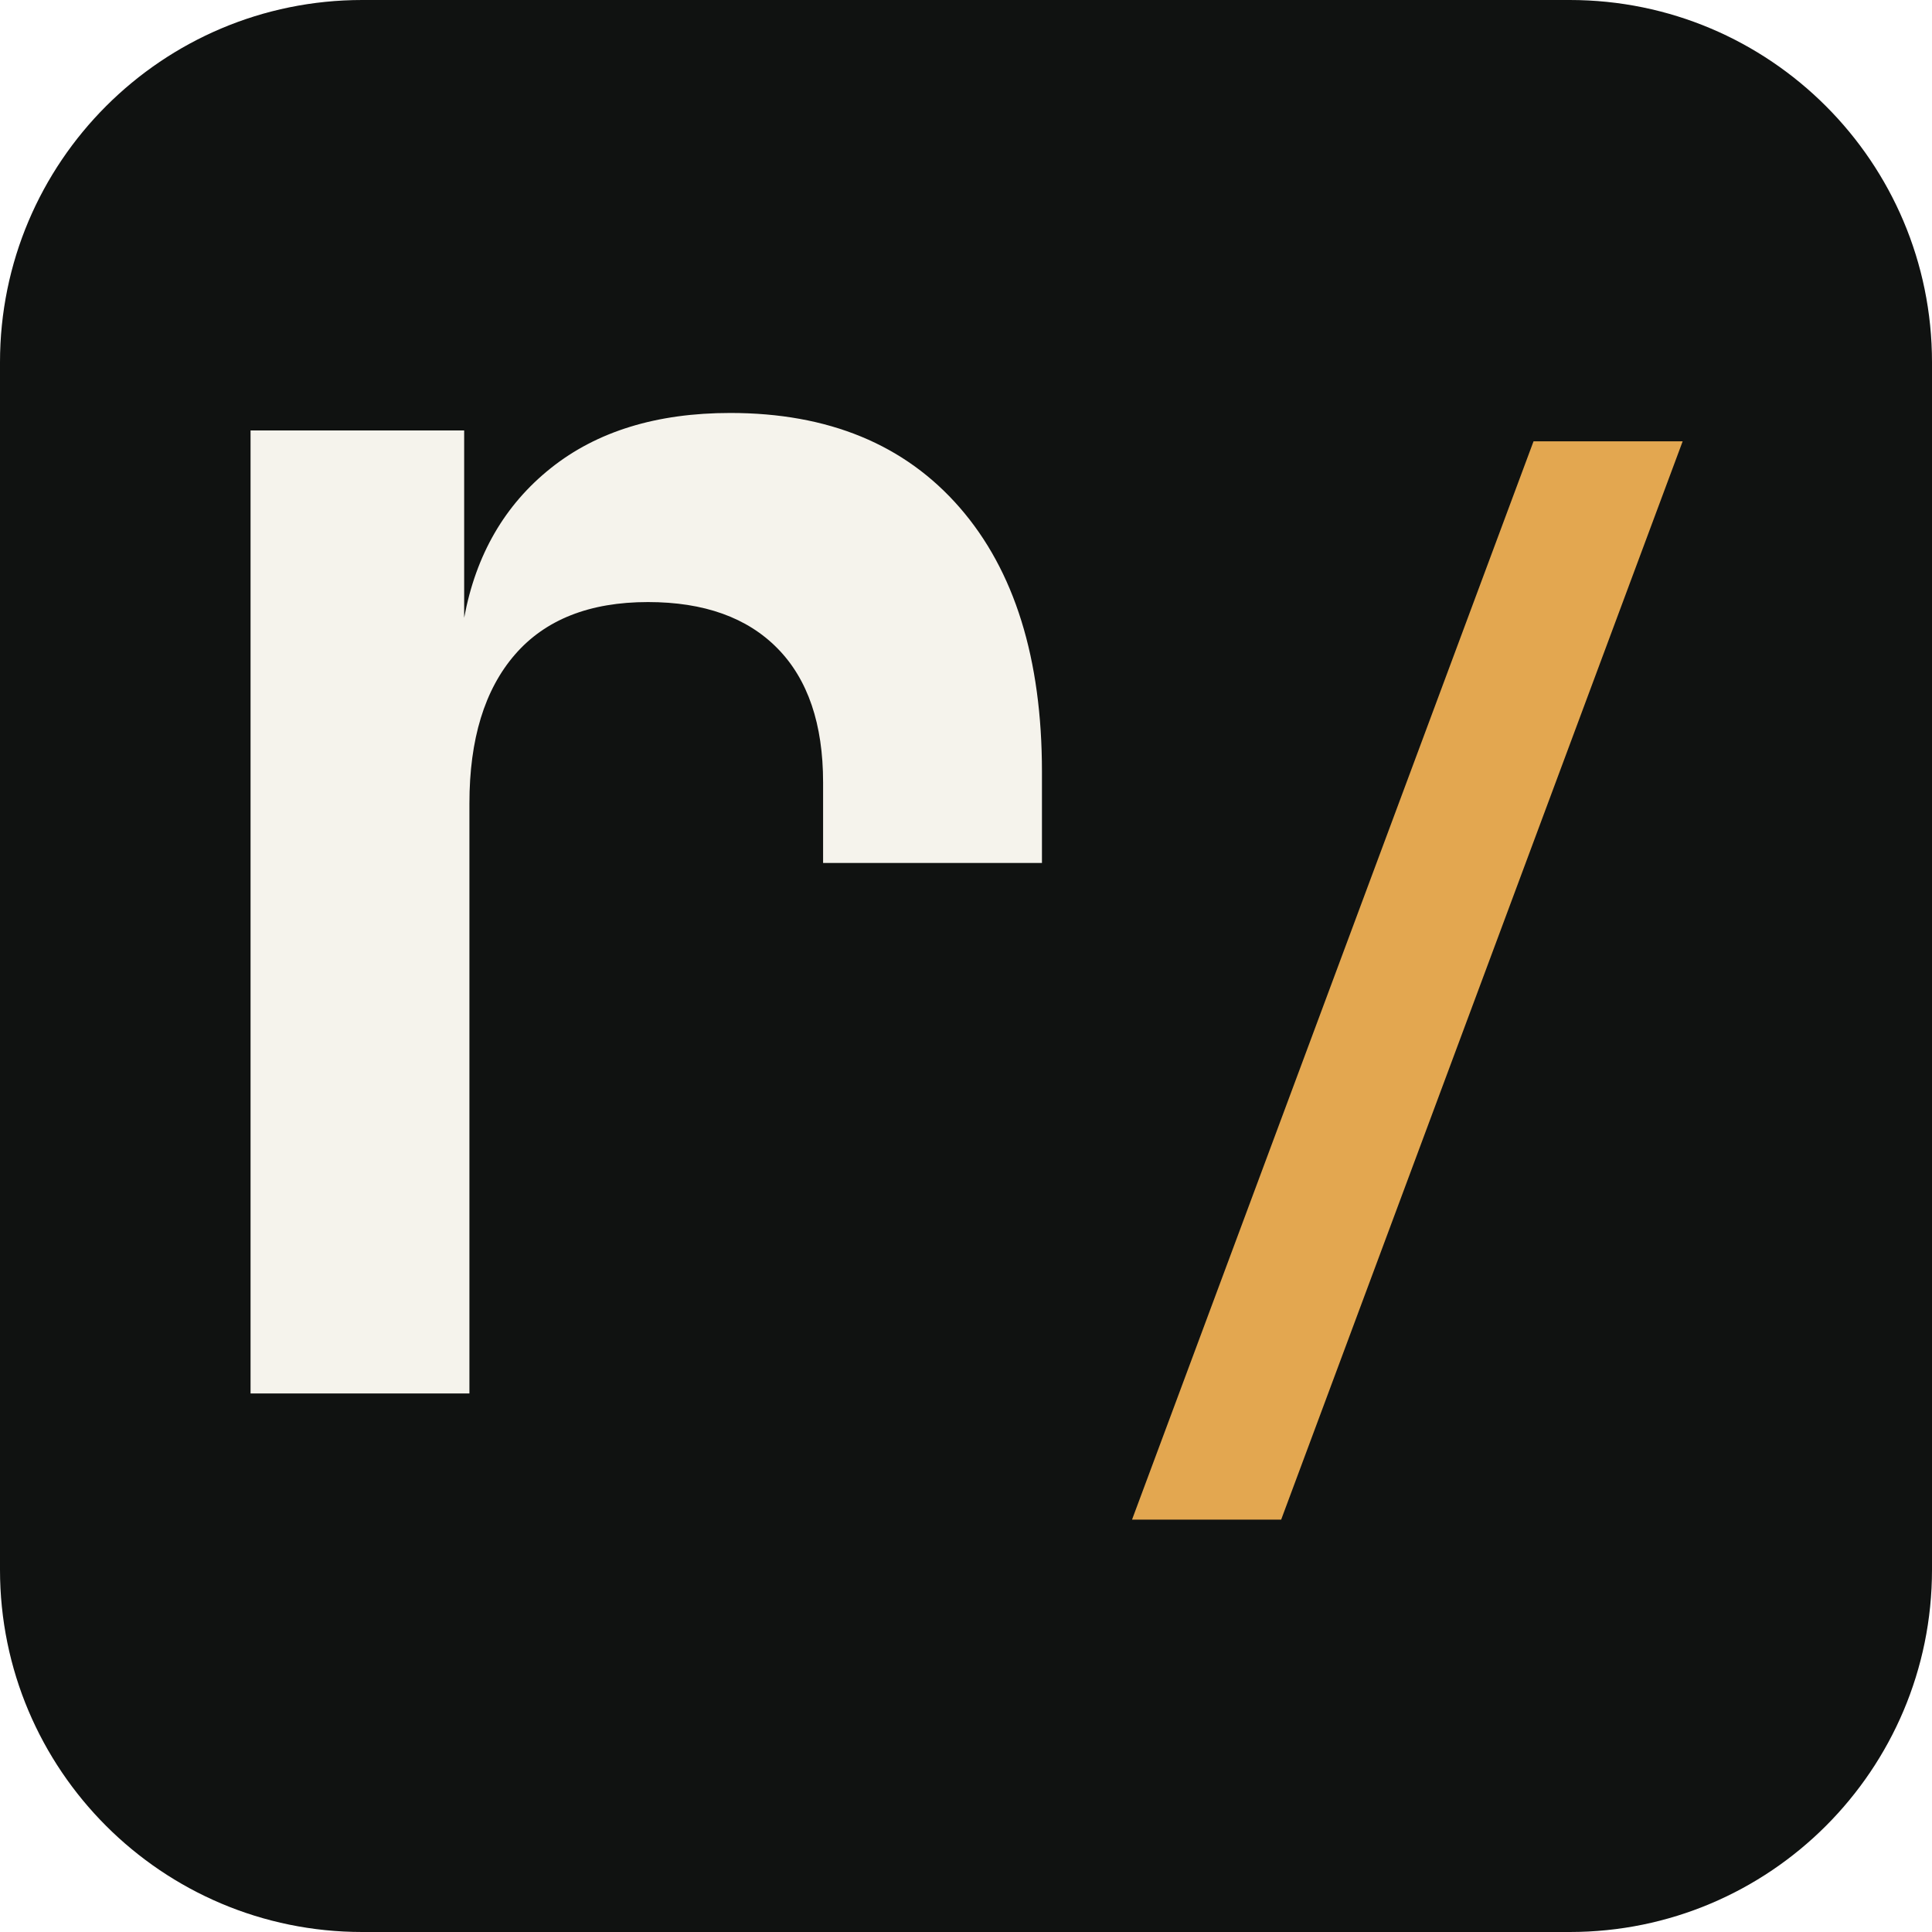
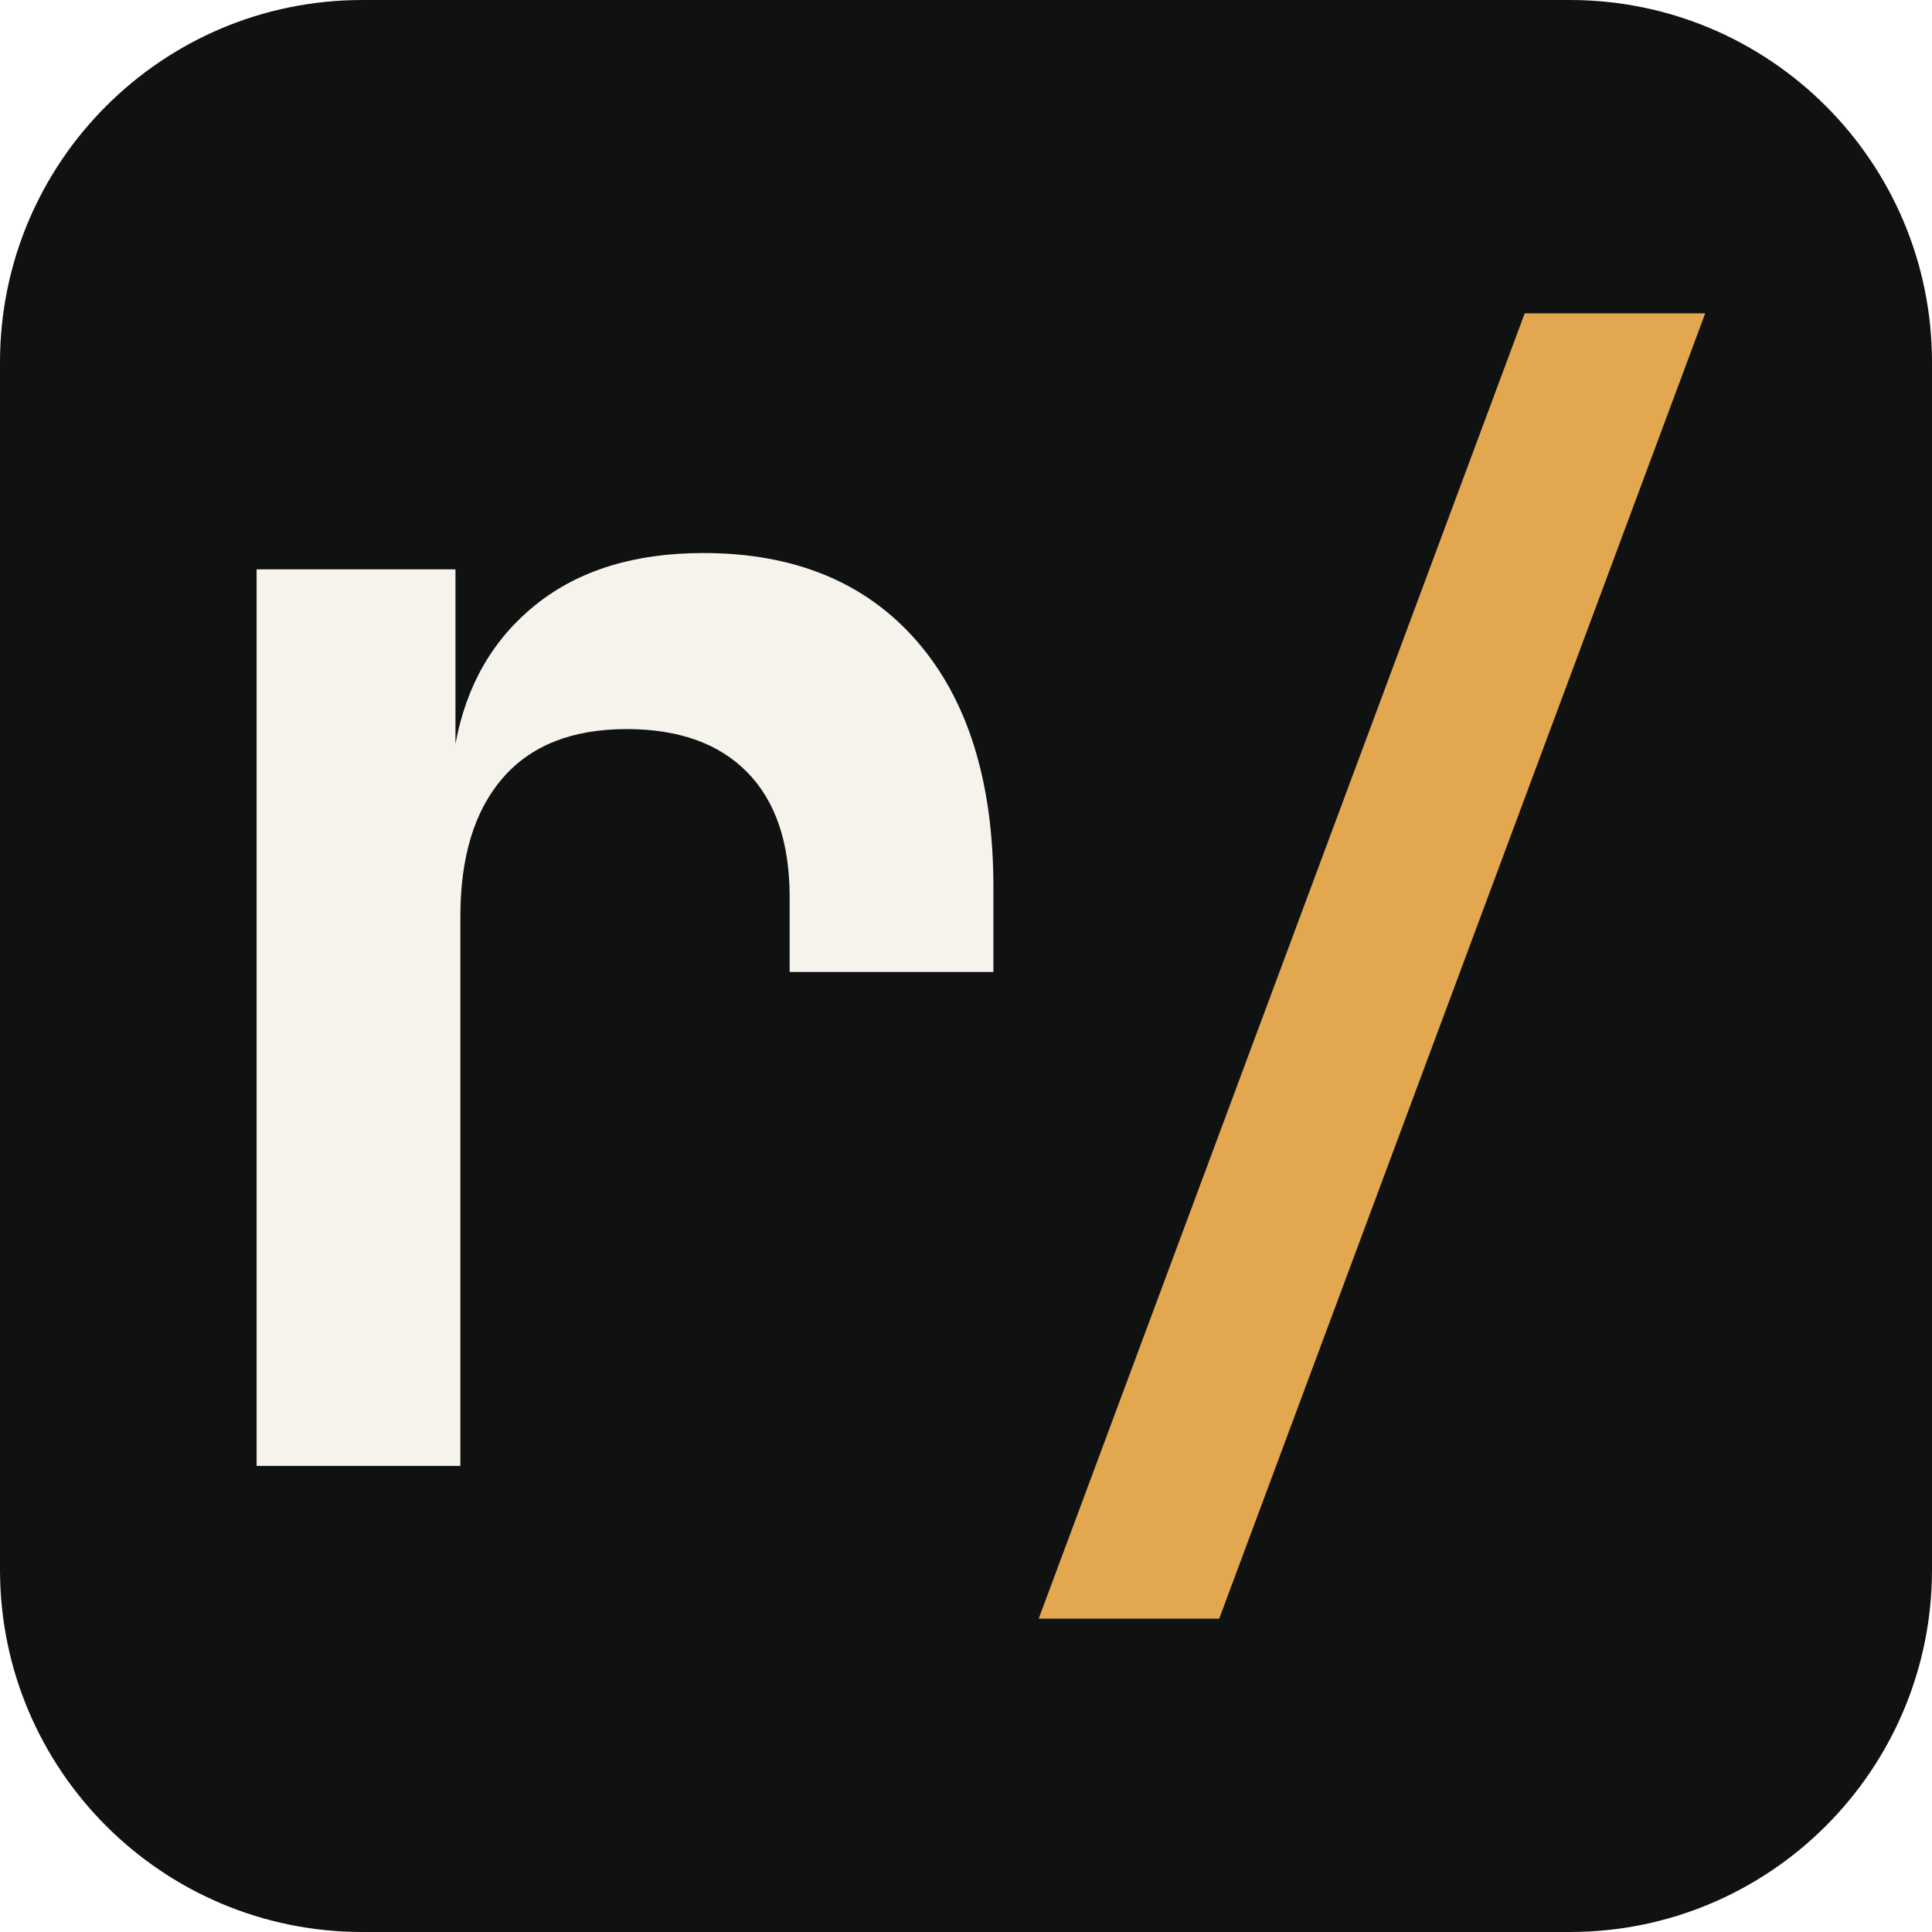
<svg xmlns="http://www.w3.org/2000/svg" viewBox="0 0 64 64">
  <rect width="64" height="64" rx="12" fill="#101211" />
-   <path fill="#f5f3ec" transform="translate(2.674 46.16) scale(0.058 -0.058)" d="M97 0V550H219V443Q229 497 268.5 528.5Q308 560 371 560Q455 560 502.0 506.0Q549 452 549 355V303H424V349Q424 399 398.0 425.5Q372 452 324 452Q274 452 248.0 422.0Q222 392 222 337V0Z" />
-   <path fill="#e3a750" transform="translate(35.22 46.16) scale(0.038 -0.038)" d="M60 -110 410 830H540L190 -110Z" />
+   <path fill="#f5f3ec" transform="translate(3.262 48.56) scale(0.054 -0.054)" d="M97 0V550H219V443Q229 497 268.5 528.5Q308 560 371 560Q455 560 502.0 506.0Q549 452 549 355V303H424V349Q424 399 398.0 425.5Q372 452 324 452Q274 452 248.0 422.0Q222 392 222 337V0Z" />
+   <path fill="#e3a750" transform="translate(31.648 48.56) scale(0.046 -0.046)" d="M60 -110 410 830H540L190 -110Z" />
</svg>
